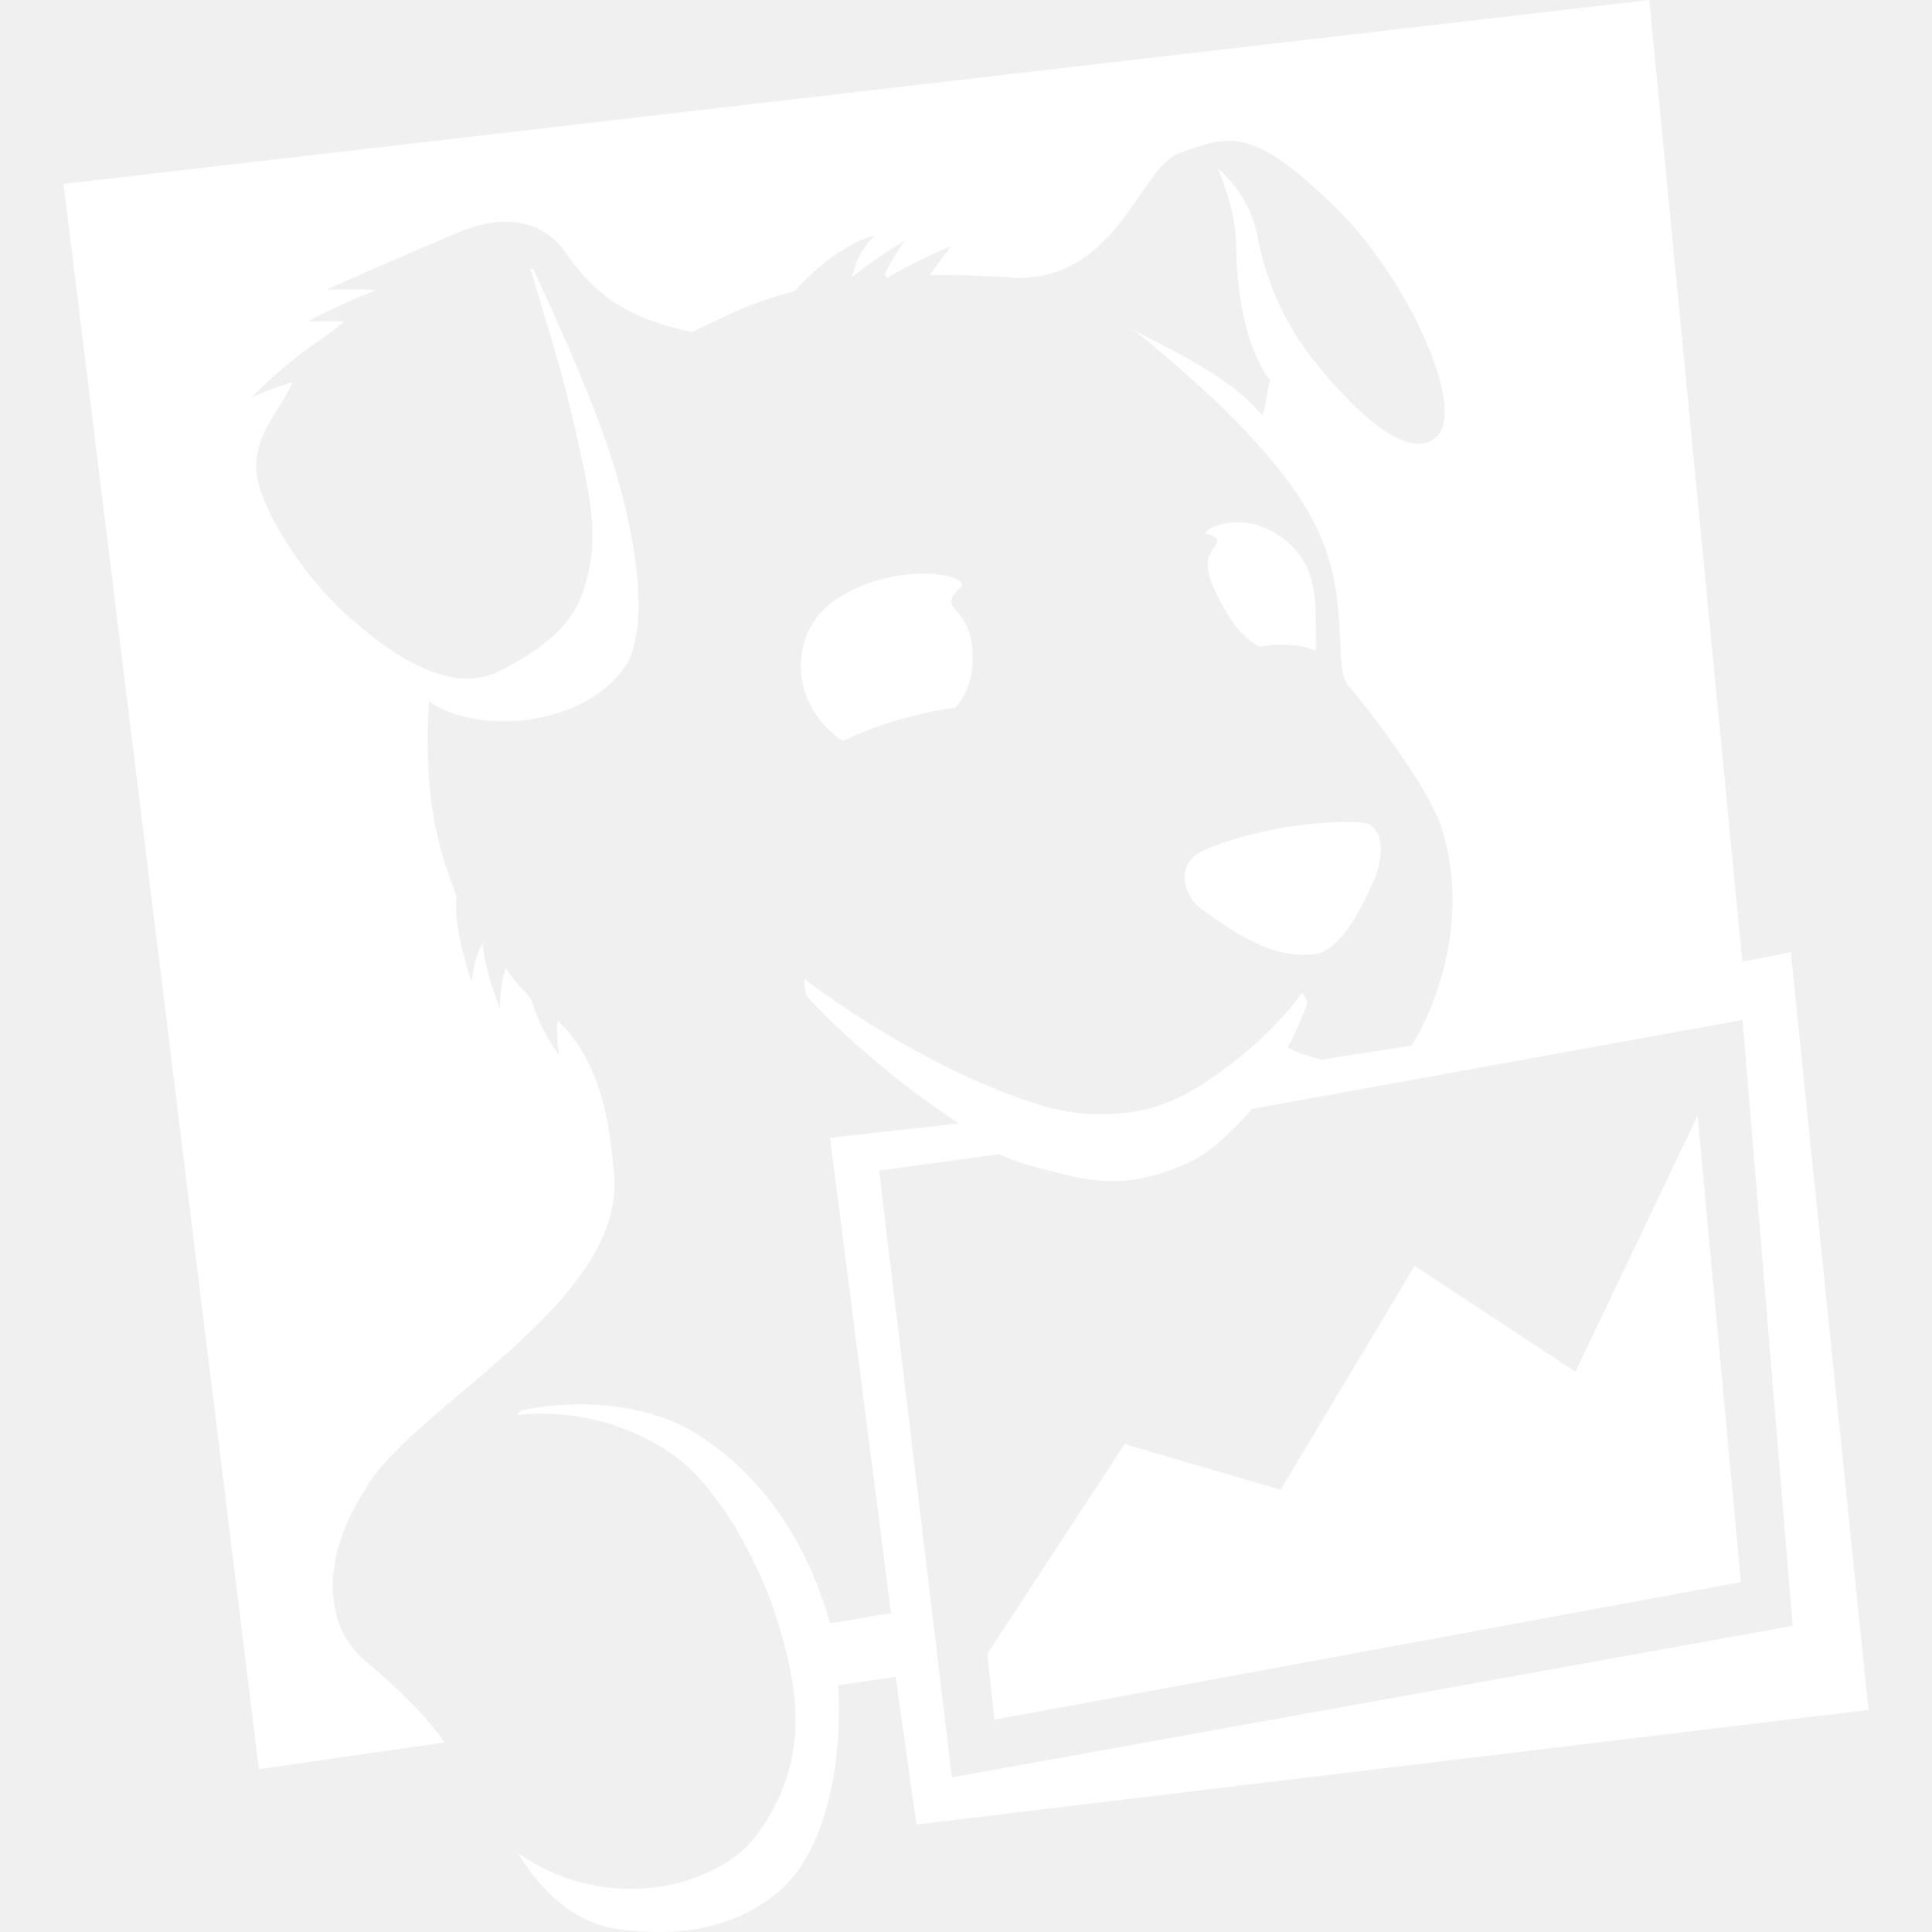
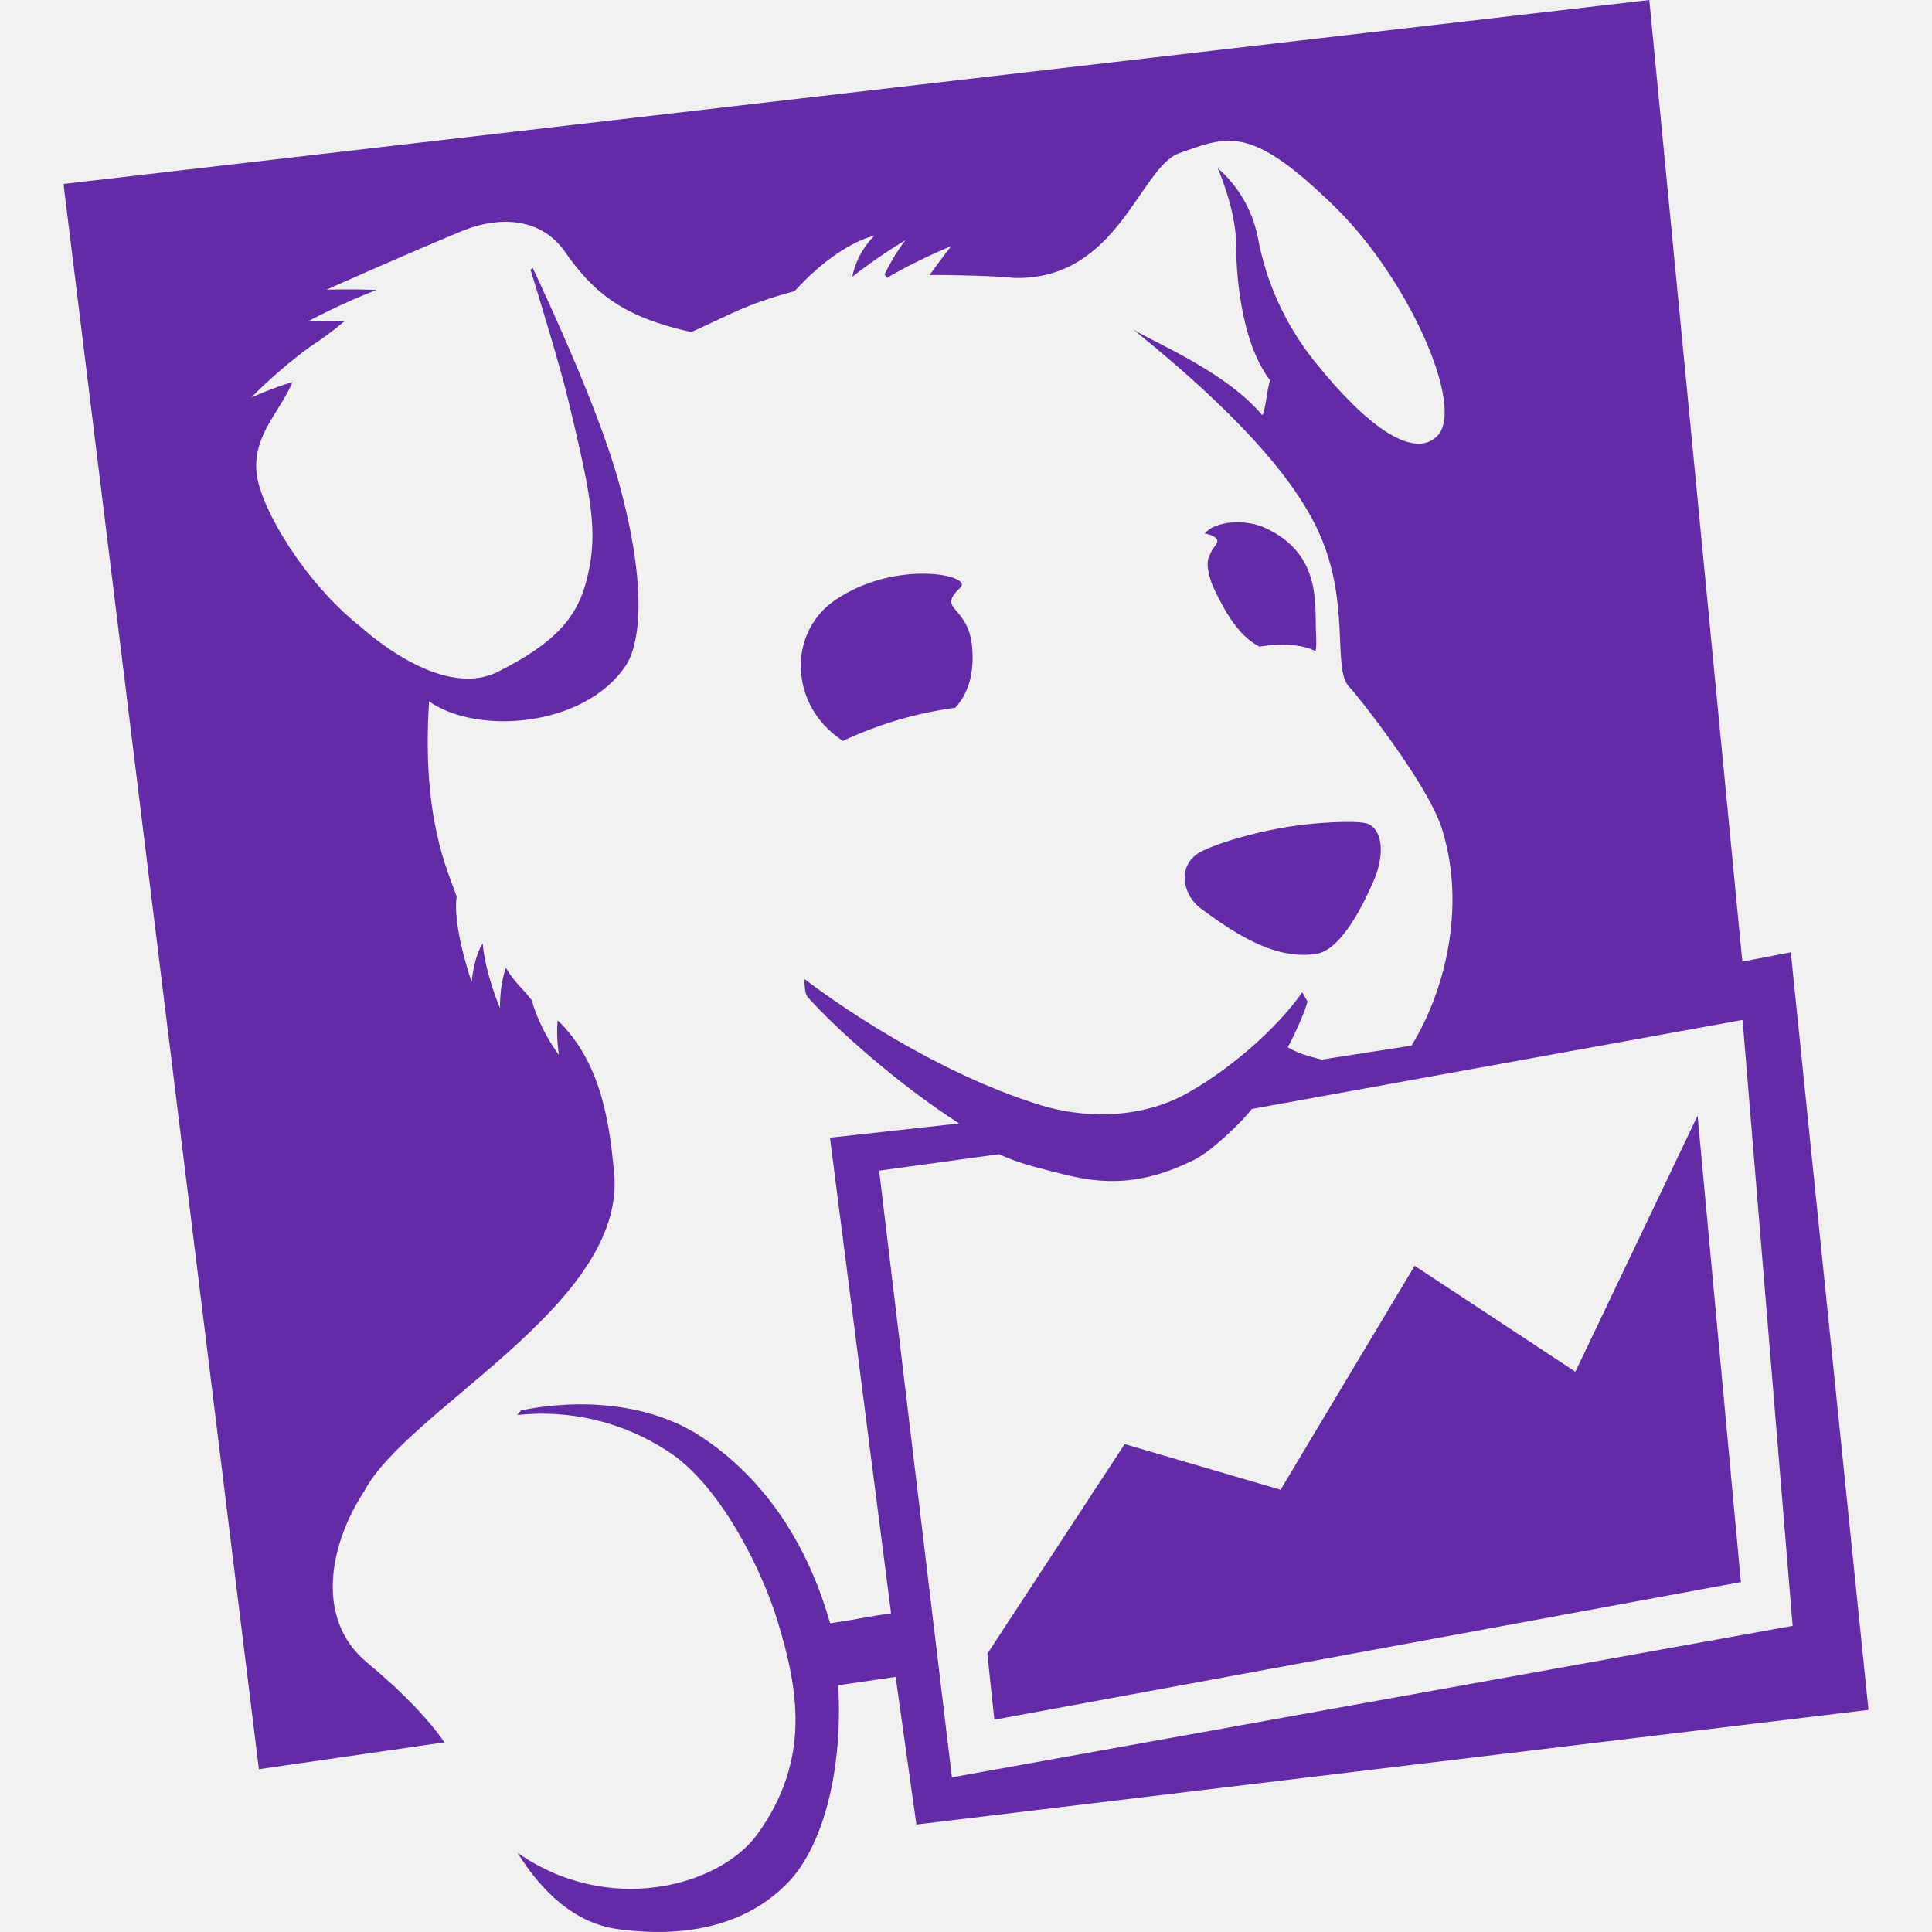
- <svg xmlns="http://www.w3.org/2000/svg" fill="#ffffff" role="img" viewBox="0 0 24 24">
+ <svg xmlns="http://www.w3.org/2000/svg" fill="#632CA6" role="img" viewBox="0 0 24 24">
  <path d="M19.57 17.04l-1.997-1.316-1.665 2.782-1.937-.567-1.706 2.604.087.82 9.274-1.71-.538-5.794zm-8.649-2.498l1.488-.204c.241.108.409.15.697.223.45.117.97.23 1.741-.16.18-.088.553-.43.704-.625l6.096-1.106.622 7.527-10.444 1.882zm11.325-2.712l-.602.115L20.488 0 .789 2.285l2.427 19.693 2.306-.334c-.184-.263-.471-.581-.96-.989-.68-.564-.44-1.522-.039-2.127.53-1.022 3.26-2.322 3.106-3.956-.056-.594-.15-1.368-.702-1.898-.02.22.017.432.017.432s-.227-.289-.34-.683c-.112-.15-.2-.199-.319-.4-.085.233-.073.503-.073.503s-.186-.437-.216-.807c-.11.166-.137.48-.137.48s-.241-.69-.186-1.062c-.11-.323-.436-.965-.343-2.424.6.421 1.924.321 2.44-.439.171-.251.288-.939-.086-2.293-.24-.868-.835-2.16-1.066-2.651l-.028.02c.122.395.374 1.223.47 1.625.293 1.218.372 1.642.234 2.204-.116.488-.397.808-1.107 1.165-.71.358-1.653-.514-1.713-.562-.69-.55-1.224-1.447-1.284-1.883-.062-.477.275-.763.445-1.153-.243.07-.514.192-.514.192s.323-.334.722-.624c.165-.109.262-.178.436-.323a9.762 9.762 0 0 0-.456.003s.42-.227.855-.392c-.318-.014-.623-.003-.623-.003s.937-.419 1.678-.727c.509-.208 1.006-.147 1.286.257.367.53.752.817 1.569.996.501-.223.653-.337 1.284-.509.554-.61.99-.688.99-.688s-.216.198-.274.51c.314-.249.66-.455.66-.455s-.134.164-.259.426l.03.043c.366-.22.797-.394.797-.394s-.123.156-.268.358c.277-.002.838.012 1.056.037 1.285.028 1.552-1.374 2.045-1.55.618-.22.894-.353 1.947.68.903.888 1.609 2.477 1.259 2.833-.294.295-.874-.115-1.516-.916a3.466 3.466 0 0 1-.716-1.562 1.533 1.533 0 0 0-.497-.85s.23.51.23.96c0 .246.03 1.165.424 1.68-.039.076-.057.374-.1.43-.458-.554-1.443-.95-1.604-1.067.544.445 1.793 1.468 2.273 2.449.453.927.186 1.777.416 1.997.065.063.976 1.197 1.15 1.767.306.994.019 2.038-.381 2.685l-1.117.174c-.163-.045-.273-.068-.42-.153.08-.143.241-.5.243-.572l-.063-.111c-.348.492-.93.97-1.414 1.245-.633.359-1.363.304-1.838.156-1.348-.415-2.623-1.327-2.93-1.566 0 0-.01.191.048.234.34.383 1.119 1.077 1.872 1.56l-1.605.177.759 5.908c-.337.048-.39.071-.757.124-.325-1.147-.946-1.895-1.624-2.332-.599-.384-1.424-.47-2.214-.314l-.05.059a2.851 2.851 0 0 1 1.863.444c.654.413 1.181 1.481 1.375 2.124.248.822.42 1.7-.248 2.632-.476.662-1.864 1.028-2.986.237.3.481.705.876 1.25.95.809.11 1.577-.03 2.106-.574.452-.464.69-1.434.628-2.456l.714-.104.258 1.834 11.827-1.424zM15.05 6.848c-.034.075-.085.125-.007.37l.004.014.013.032.032.073c.14.287.295.558.552.696.067-.011.136-.019.207-.023.242-.01.395.028.492.08.009-.048.01-.119.005-.222-.018-.364.072-.982-.626-1.308-.264-.122-.634-.084-.757.068a.302.302 0 0 1 .058.013c.186.066.06.13.027.207m1.958 3.392c-.092-.05-.52-.03-.821.005-.574.068-1.193.267-1.328.372-.247.191-.135.523.047.66.511.382.96.638 1.432.575.29-.038.546-.497.728-.914.124-.288.124-.598-.058-.698m-5.077-2.942c.162-.154-.805-.355-1.556.156-.554.378-.571 1.187-.041 1.646.053.046.096.078.137.104a4.77 4.77 0 0 1 1.396-.412c.113-.125.243-.345.21-.745-.044-.542-.455-.456-.146-.749" />
</svg>
